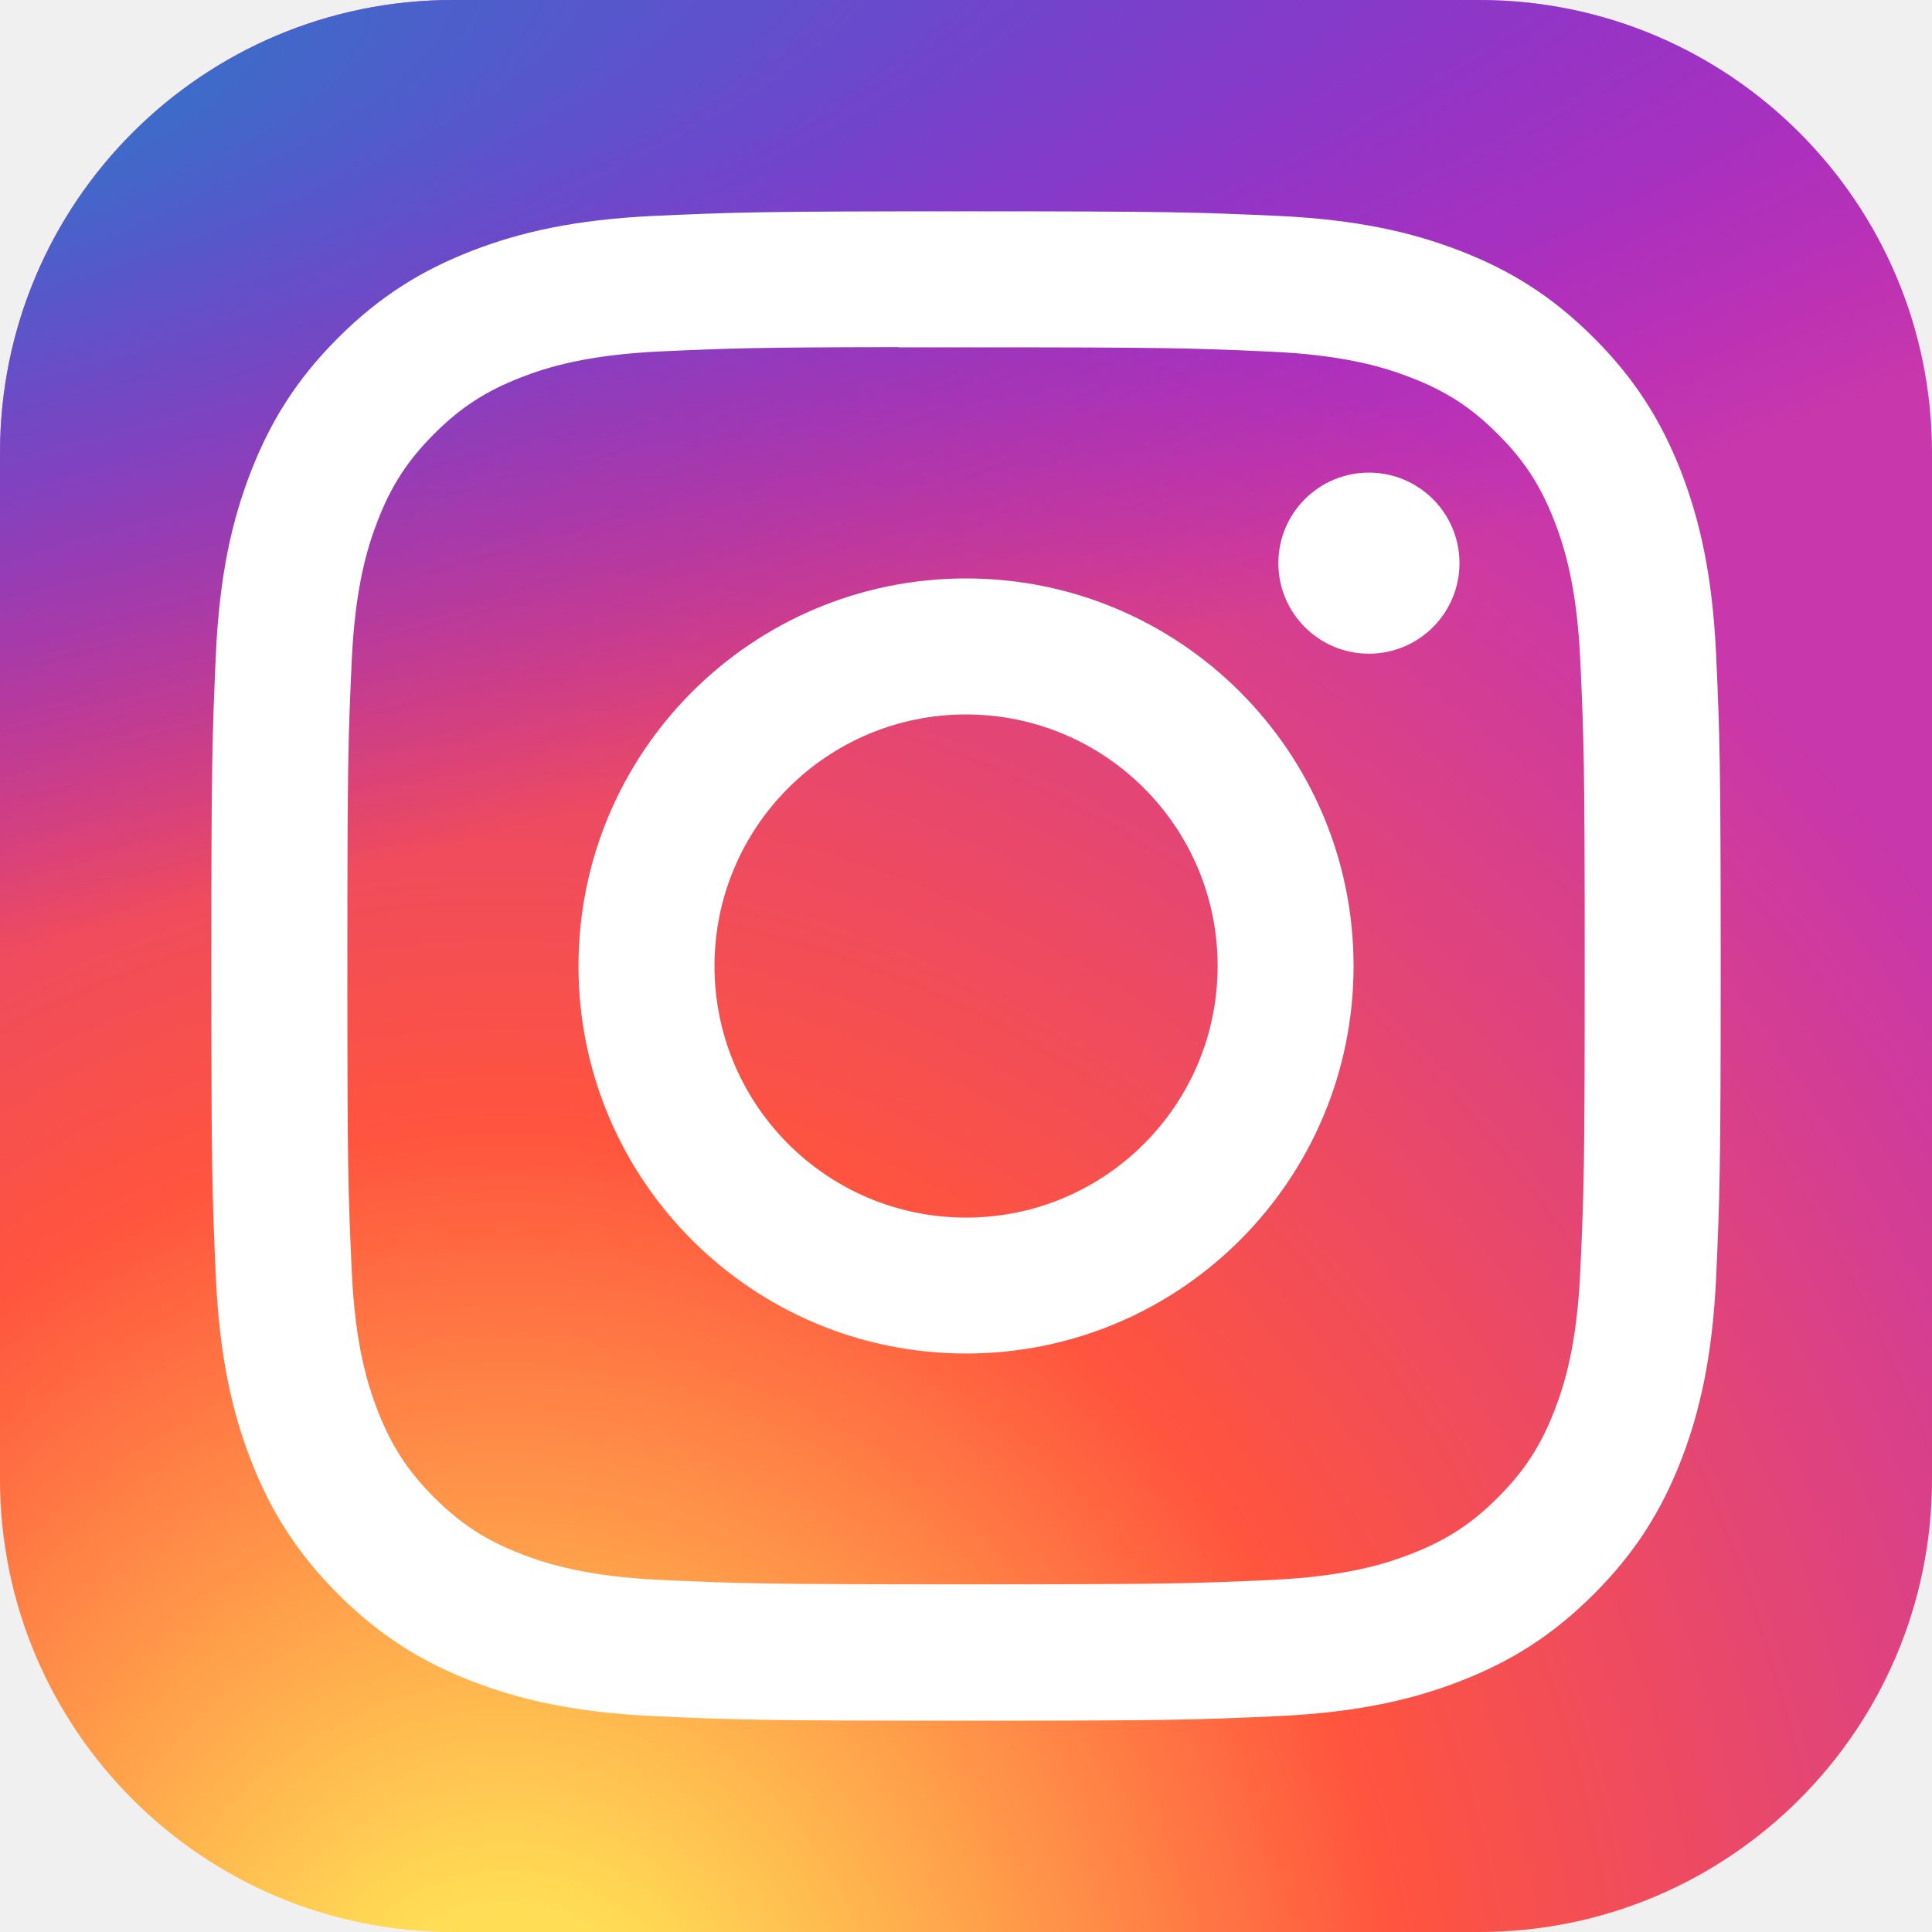
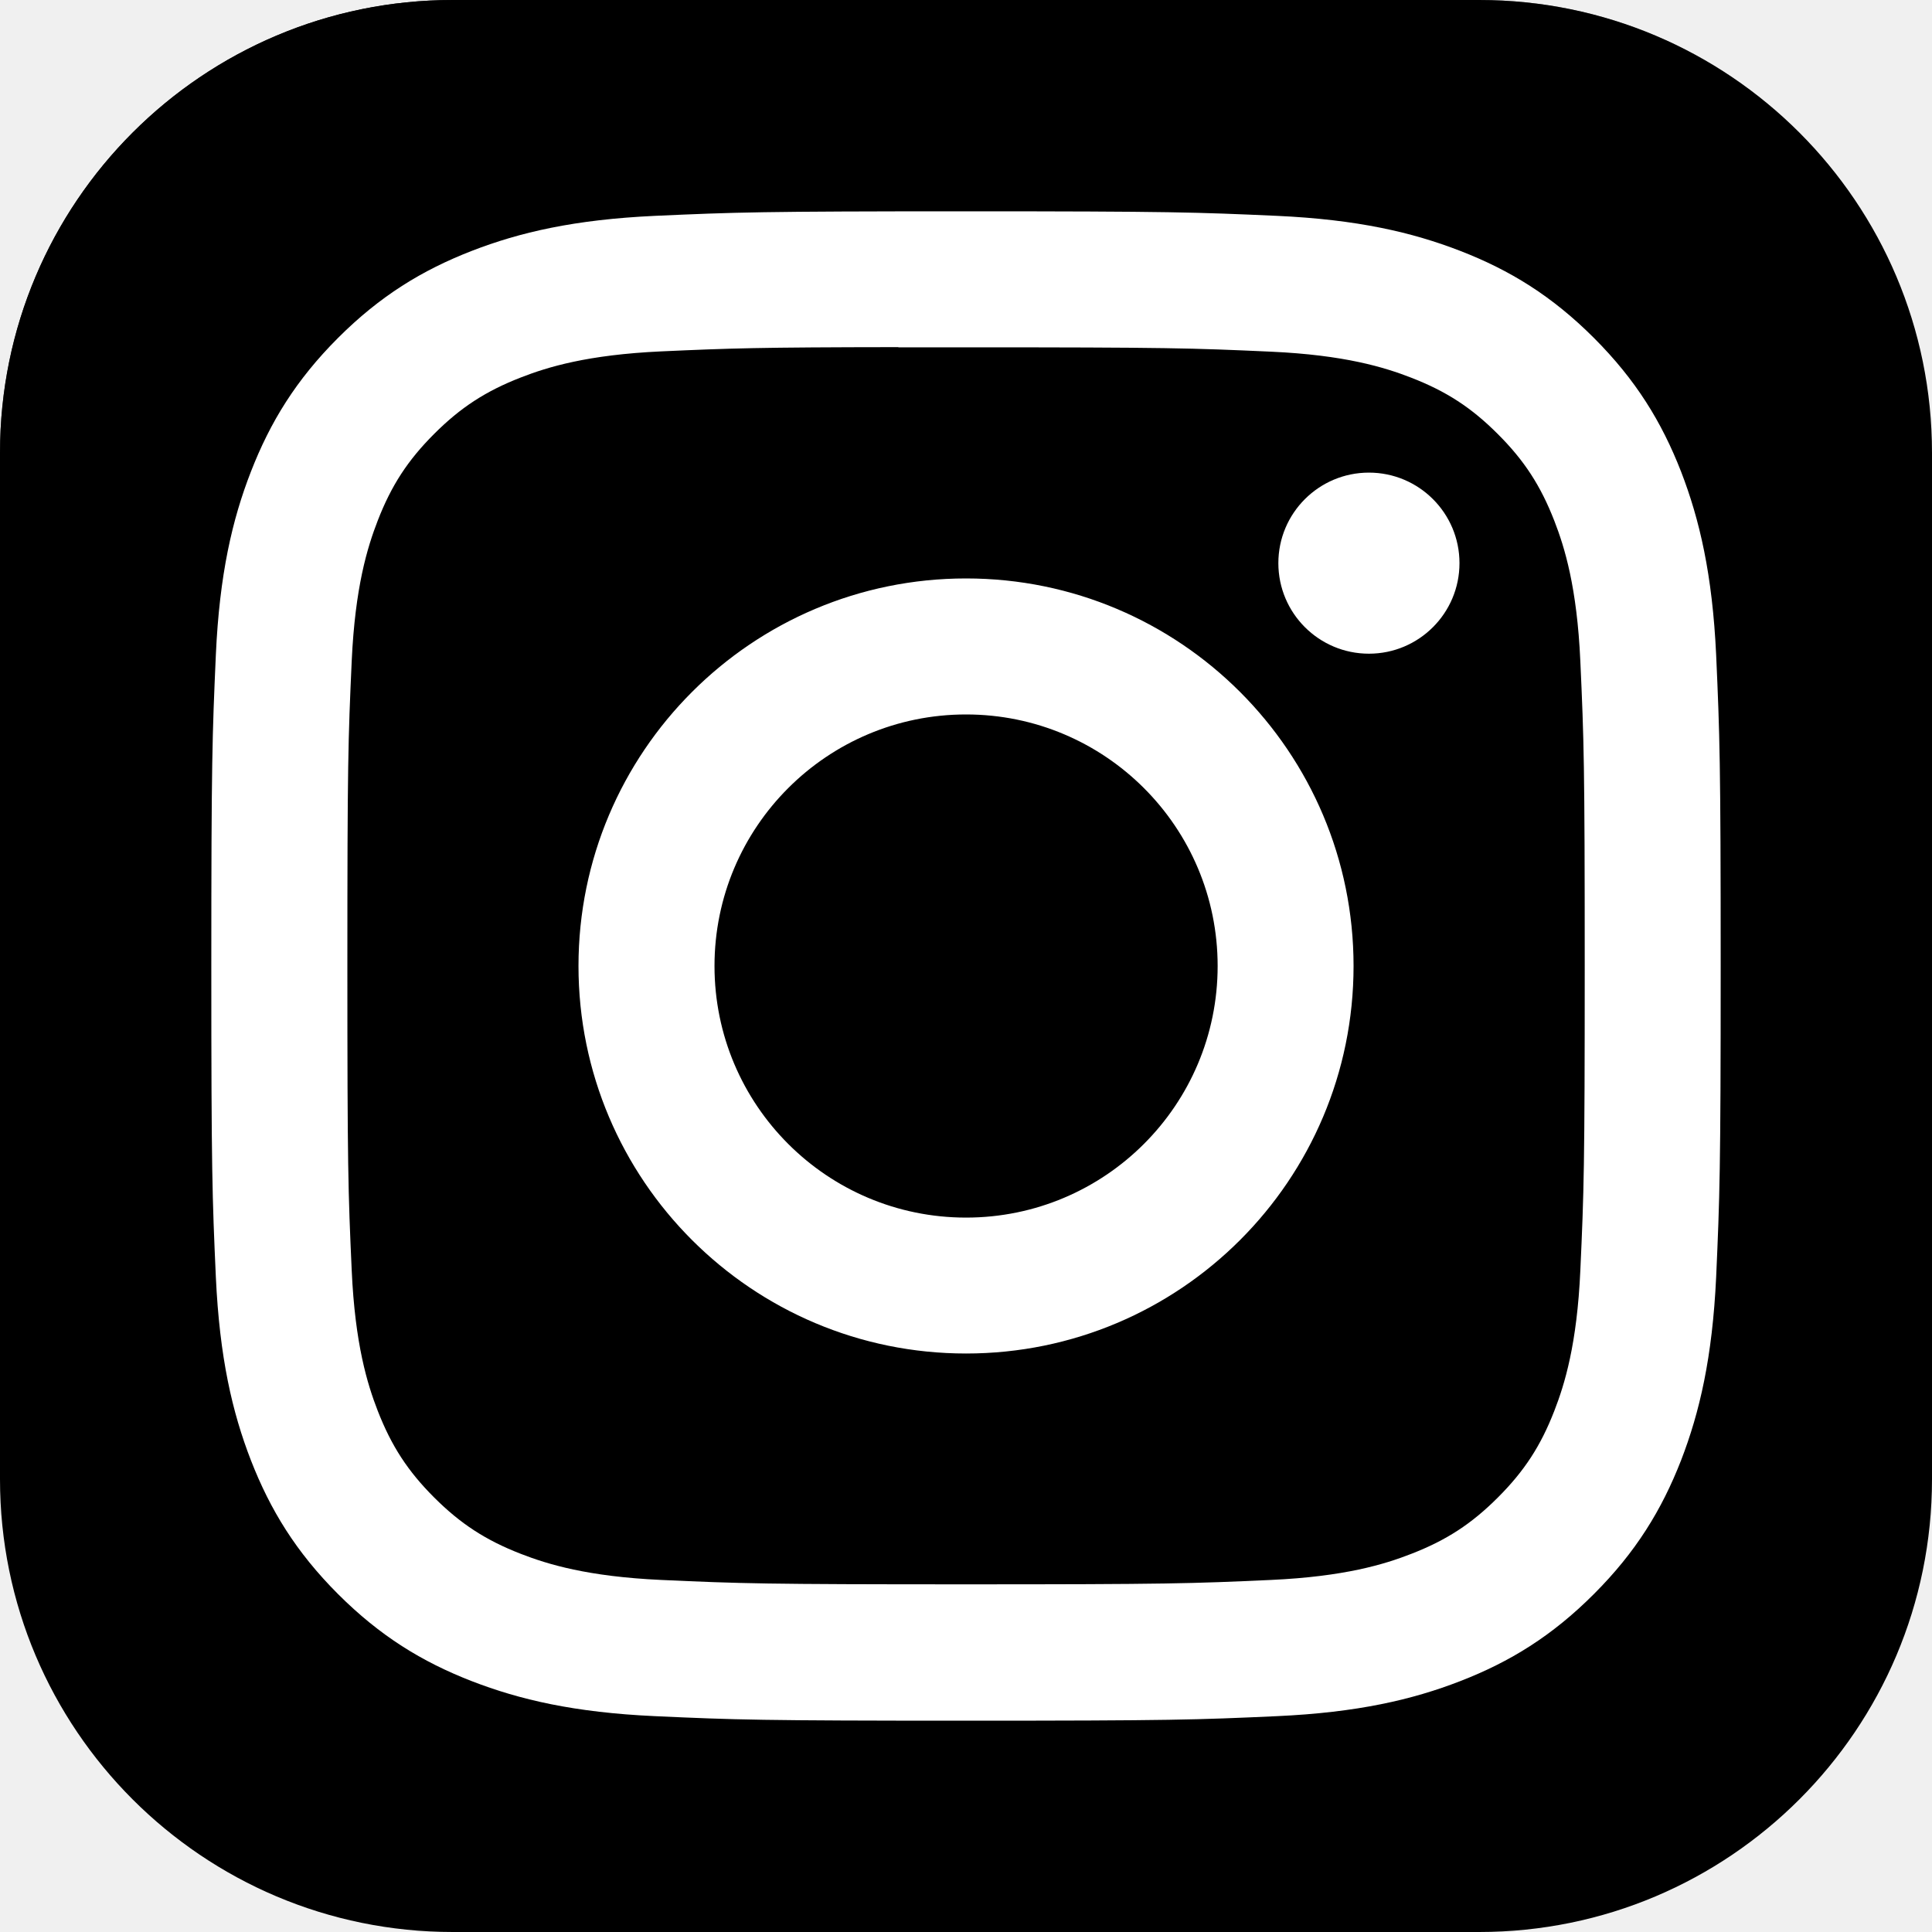
<svg xmlns="http://www.w3.org/2000/svg" width="40" height="40" viewBox="0 0 40 40" fill="none">
  <g id="skill-icons:instagram" clip-path="url(#clip0_1225_6415)">
    <g id="Group">
      <path id="Vector" d="M30.625 0H9.375C4.197 0 0 4.197 0 9.375V30.625C0 35.803 4.197 40 9.375 40H30.625C35.803 40 40 35.803 40 30.625V9.375C40 4.197 35.803 0 30.625 0Z" fill="url(#paint0_radial_1225_6415)" />
      <path id="Vector_2" d="M30.625 0H9.375C4.197 0 0 4.197 0 9.375V30.625C0 35.803 4.197 40 9.375 40H30.625C35.803 40 40 35.803 40 30.625V9.375C40 4.197 35.803 0 30.625 0Z" fill="url(#paint1_radial_1225_6415)" />
      <path id="Vector_3" d="M20.001 4.375C15.758 4.375 15.225 4.394 13.559 4.469C11.895 4.546 10.76 4.809 9.766 5.195C8.739 5.594 7.867 6.128 6.998 6.997C6.129 7.866 5.595 8.737 5.195 9.765C4.808 10.758 4.544 11.894 4.469 13.557C4.395 15.224 4.375 15.757 4.375 20C4.375 24.244 4.394 24.775 4.469 26.441C4.546 28.105 4.809 29.24 5.195 30.234C5.595 31.261 6.129 32.133 6.997 33.002C7.866 33.871 8.737 34.406 9.764 34.805C10.759 35.191 11.894 35.455 13.557 35.531C15.224 35.607 15.756 35.625 20 35.625C24.243 35.625 24.774 35.607 26.441 35.531C28.104 35.455 29.241 35.191 30.235 34.805C31.263 34.406 32.133 33.871 33.001 33.002C33.87 32.133 34.404 31.261 34.805 30.234C35.189 29.24 35.453 28.104 35.531 26.442C35.605 24.775 35.625 24.244 35.625 20C35.625 15.757 35.605 15.224 35.531 13.557C35.453 11.894 35.189 10.759 34.805 9.765C34.404 8.737 33.87 7.866 33.001 6.997C32.132 6.128 31.263 5.594 30.234 5.195C29.238 4.809 28.102 4.545 26.439 4.469C24.772 4.394 24.241 4.375 19.997 4.375H20.001ZM18.6 7.191C19.016 7.19 19.48 7.191 20.001 7.191C24.173 7.191 24.668 7.206 26.315 7.281C27.839 7.35 28.666 7.605 29.216 7.819C29.946 8.102 30.465 8.44 31.012 8.988C31.559 9.534 31.897 10.055 32.181 10.784C32.395 11.334 32.65 12.161 32.719 13.685C32.794 15.332 32.81 15.827 32.81 19.997C32.81 24.167 32.794 24.661 32.719 26.308C32.65 27.832 32.395 28.659 32.181 29.209C31.898 29.938 31.559 30.457 31.012 31.004C30.465 31.551 29.946 31.889 29.216 32.172C28.666 32.387 27.839 32.641 26.315 32.711C24.668 32.786 24.173 32.802 20.001 32.802C15.829 32.802 15.335 32.786 13.688 32.711C12.164 32.641 11.337 32.386 10.786 32.172C10.057 31.889 9.536 31.55 8.989 31.004C8.442 30.457 8.104 29.937 7.82 29.208C7.606 28.657 7.351 27.831 7.282 26.307C7.207 24.66 7.192 24.165 7.192 19.993C7.192 15.82 7.207 15.328 7.282 13.681C7.352 12.157 7.606 11.331 7.82 10.78C8.103 10.05 8.442 9.53 8.989 8.983C9.536 8.436 10.057 8.097 10.786 7.814C11.337 7.599 12.164 7.345 13.688 7.275C15.129 7.21 15.688 7.19 18.6 7.187V7.191ZM28.342 9.785C27.307 9.785 26.467 10.624 26.467 11.659C26.467 12.695 27.307 13.534 28.342 13.534C29.377 13.534 30.217 12.695 30.217 11.659C30.217 10.624 29.377 9.785 28.342 9.785V9.785ZM20.001 11.976C15.57 11.976 11.977 15.569 11.977 20C11.977 24.432 15.57 28.023 20.001 28.023C24.433 28.023 28.024 24.432 28.024 20C28.024 15.569 24.433 11.976 20.001 11.976H20.001ZM20.001 14.792C22.878 14.792 25.21 17.123 25.21 20C25.21 22.877 22.878 25.209 20.001 25.209C17.125 25.209 14.793 22.877 14.793 20C14.793 17.123 17.125 14.792 20.001 14.792Z" fill="white" />
    </g>
  </g>
  <defs>
    <radialGradient id="paint0_radial_1225_6415" cx="0" cy="0" r="1" gradientUnits="userSpaceOnUse" gradientTransform="translate(10.625 43.0808) rotate(-90) scale(39.643 36.8711)">
-       <stop stop-color="#FFDD55" />
-       <stop offset="0.1" stop-color="#FFDD55" />
-       <stop offset="0.5" stop-color="#FF543E" />
-       <stop offset="1" stop-color="#C837AB" />
+       <stop stopColor="#FFDD55" />
+       <stop offset="0.1" stopColor="#FFDD55" />
+       <stop offset="0.5" stopColor="#FF543E" />
+       <stop offset="1" stopColor="#C837AB" />
    </radialGradient>
    <radialGradient id="paint1_radial_1225_6415" cx="0" cy="0" r="1" gradientUnits="userSpaceOnUse" gradientTransform="translate(-6.70016 2.88141) rotate(78.681) scale(17.7206 73.045)">
-       <stop stop-color="#3771C8" />
-       <stop offset="0.128" stop-color="#3771C8" />
-       <stop offset="1" stop-color="#6600FF" stop-opacity="0" />
+       <stop stopColor="#3771C8" />
+       <stop offset="0.128" stopColor="#3771C8" />
+       <stop offset="1" stopColor="#6600FF" stop-opacity="0" />
    </radialGradient>
    <clipPath id="clip0_1225_6415">
      <rect width="40" height="40" fill="white" />
    </clipPath>
  </defs>
</svg>
